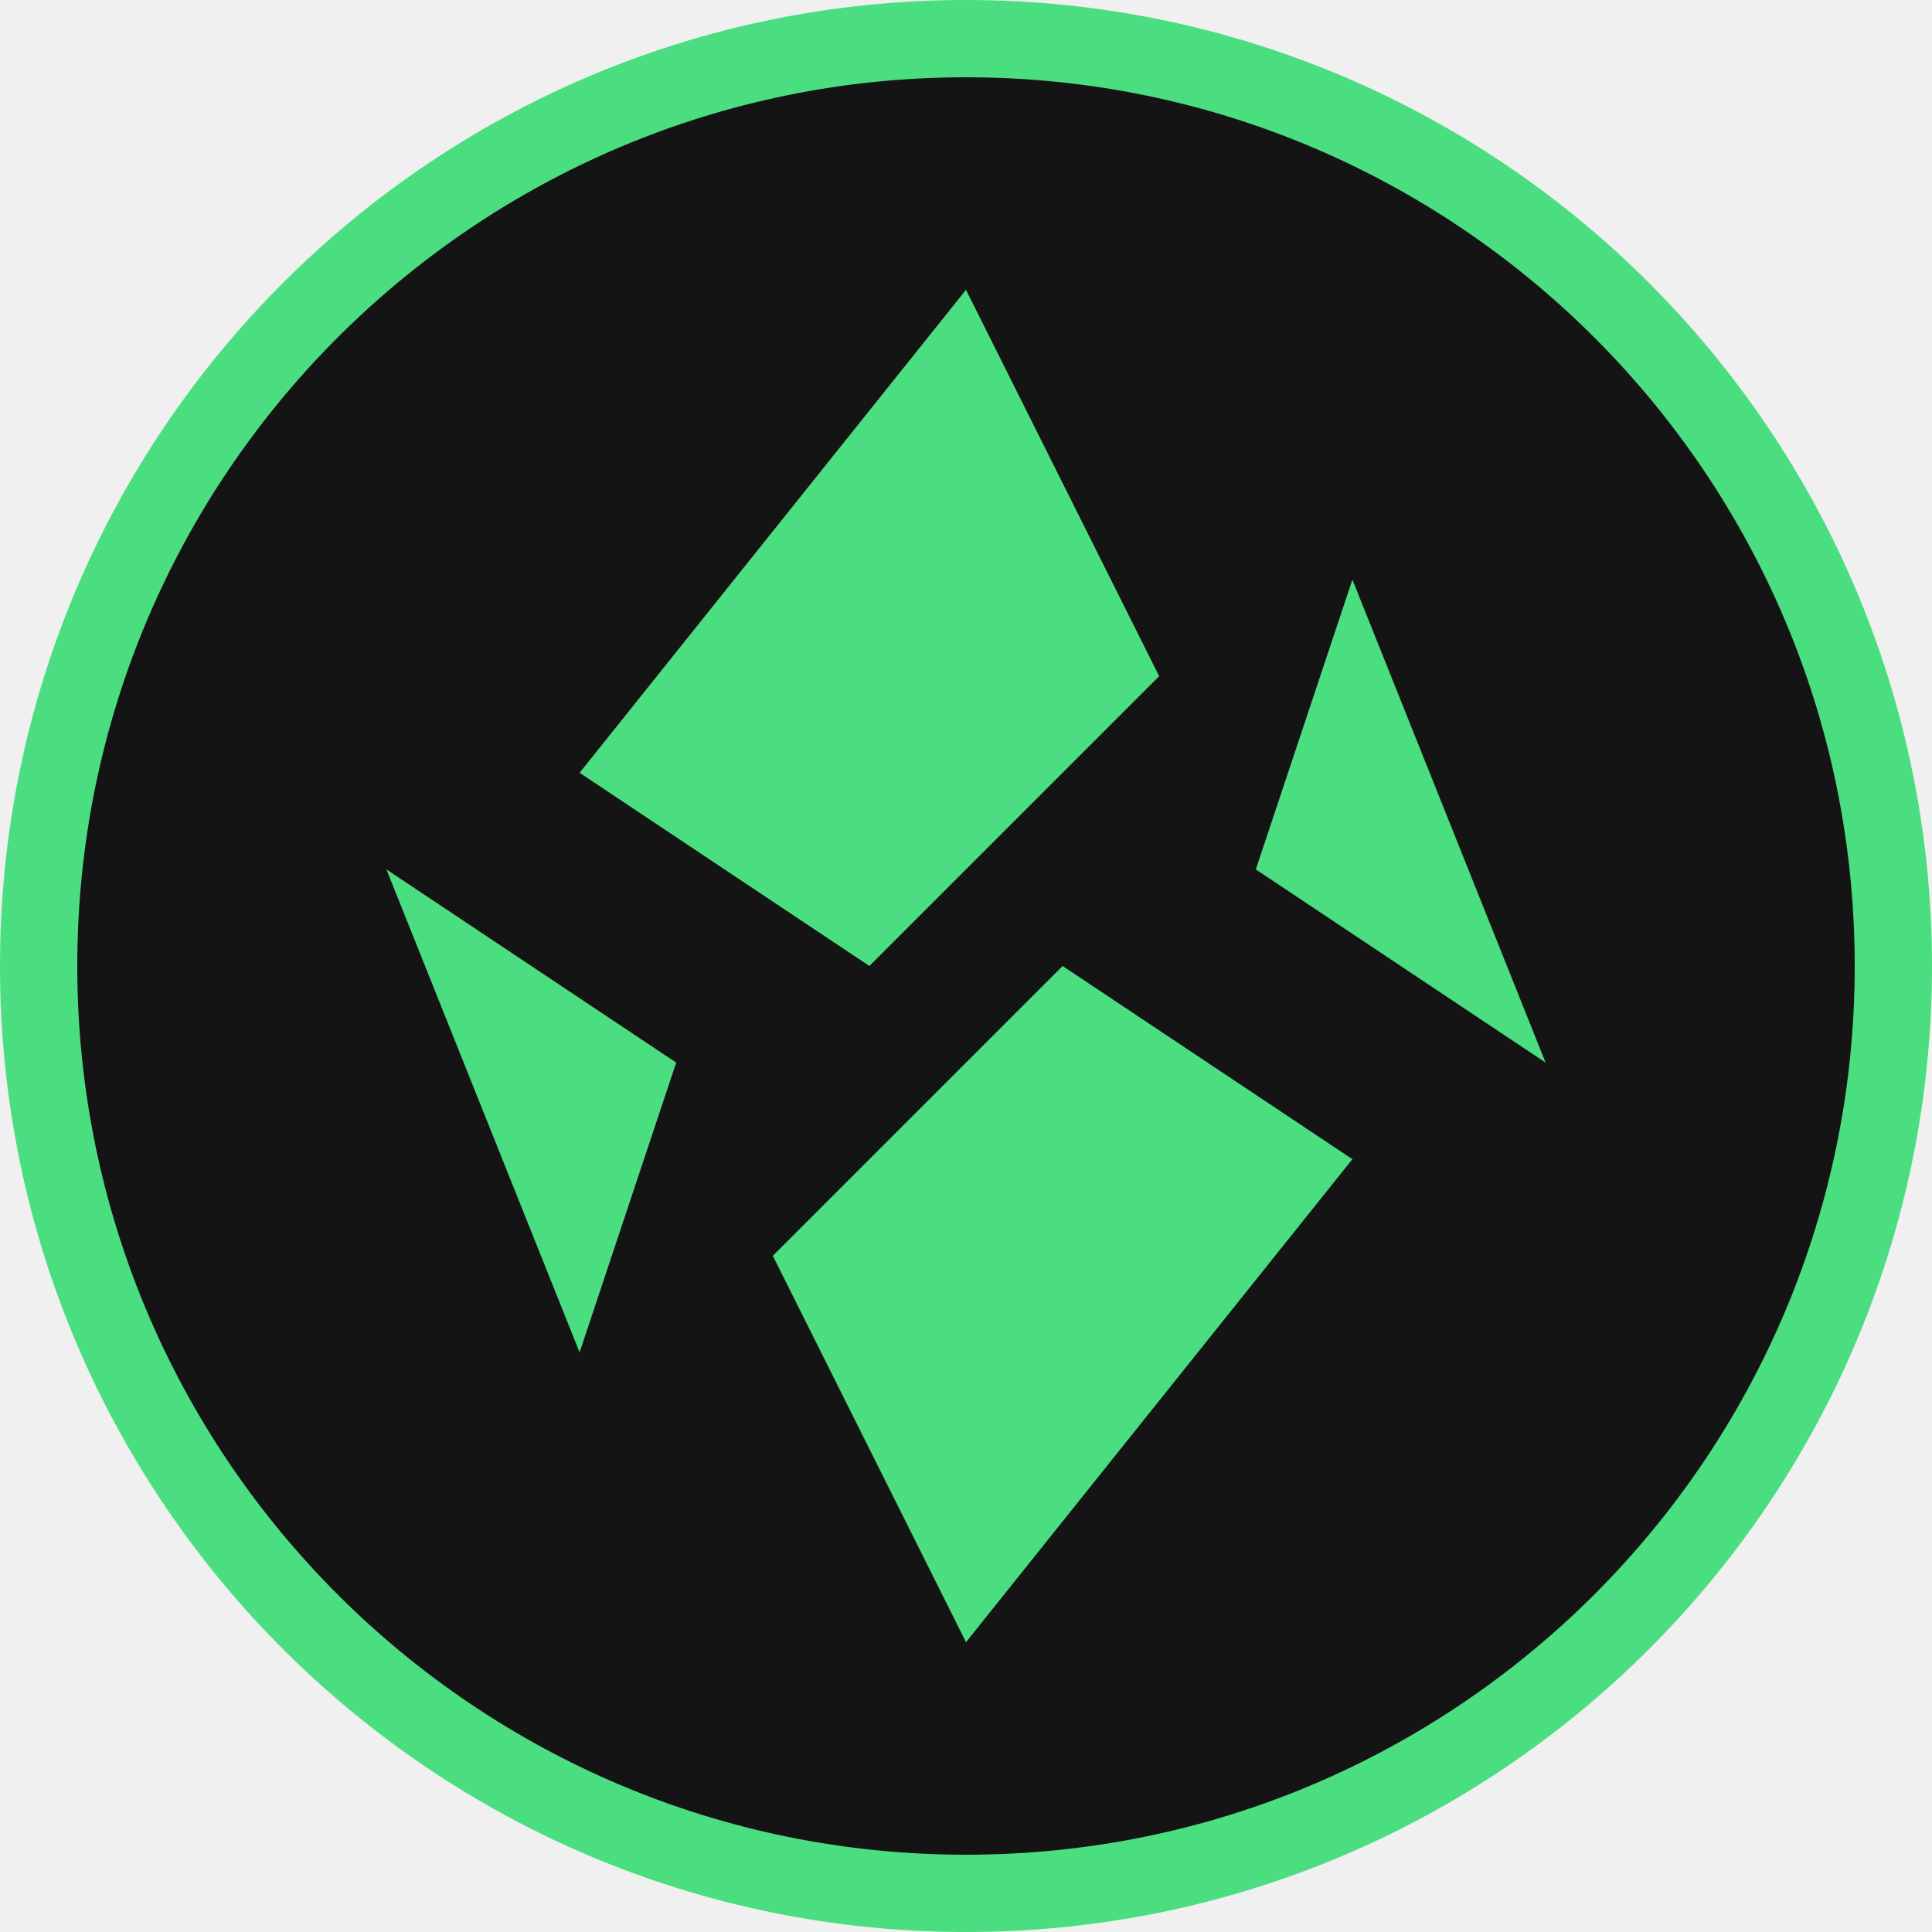
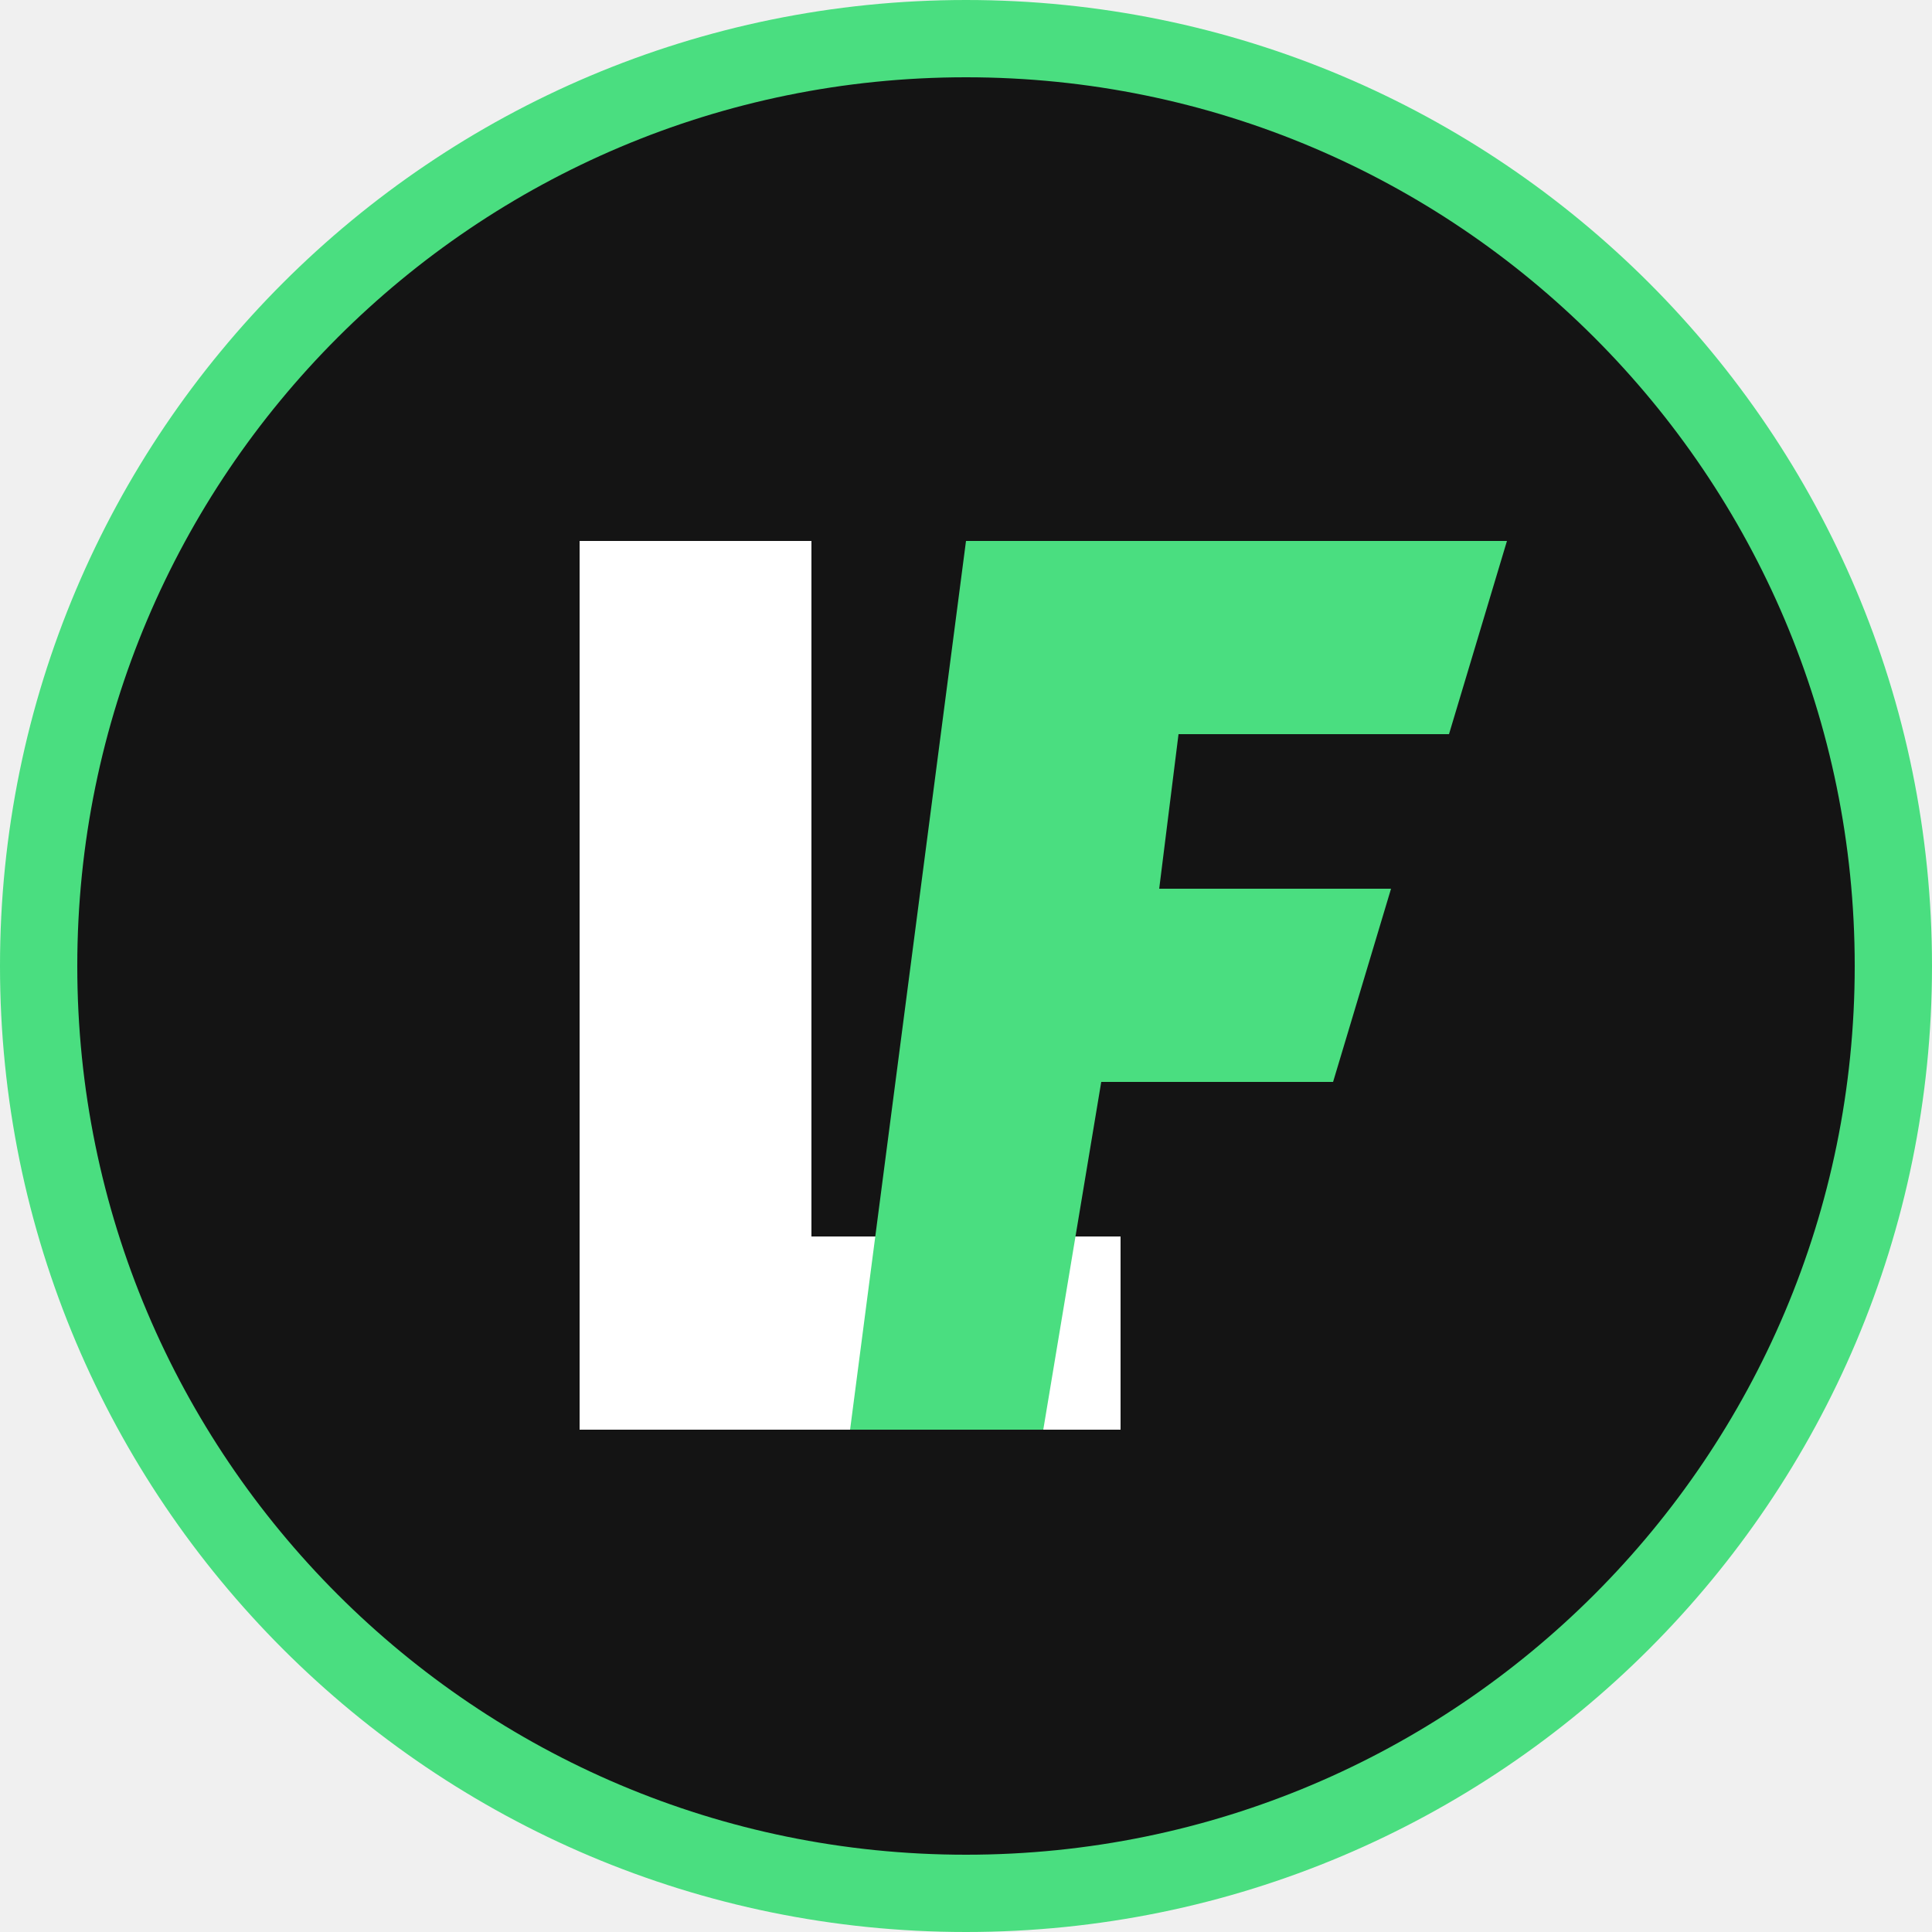
- <svg xmlns="http://www.w3.org/2000/svg" viewBox="0 0 100 100">
+ <svg xmlns="http://www.w3.org/2000/svg" viewBox="0 0 100 100" width="100" height="100">
  <circle cx="50" cy="50" r="48" fill="#141414" stroke="#4ade80" stroke-width="4" />
-   <path d="M50 15 L60 35 L45 50 L30 40 Z M50 85 L40 65 L55 50 L70 60 Z M20 45 L35 55 L30 70 Z M80 55 L65 45 L70 30 Z" fill="#4ade80" />
+   <path d="M30 28 L42 28 L42 64 L58 64 L58 74 L30 74 Z" fill="#ffffff" />
+   <path d="M54 28 L78 28 L75 38 L61 38 L60 46 L72 46 L69 56 L57 56 L54 74 L44 74 L50 28 Z" fill="#4ade80" />
</svg>
